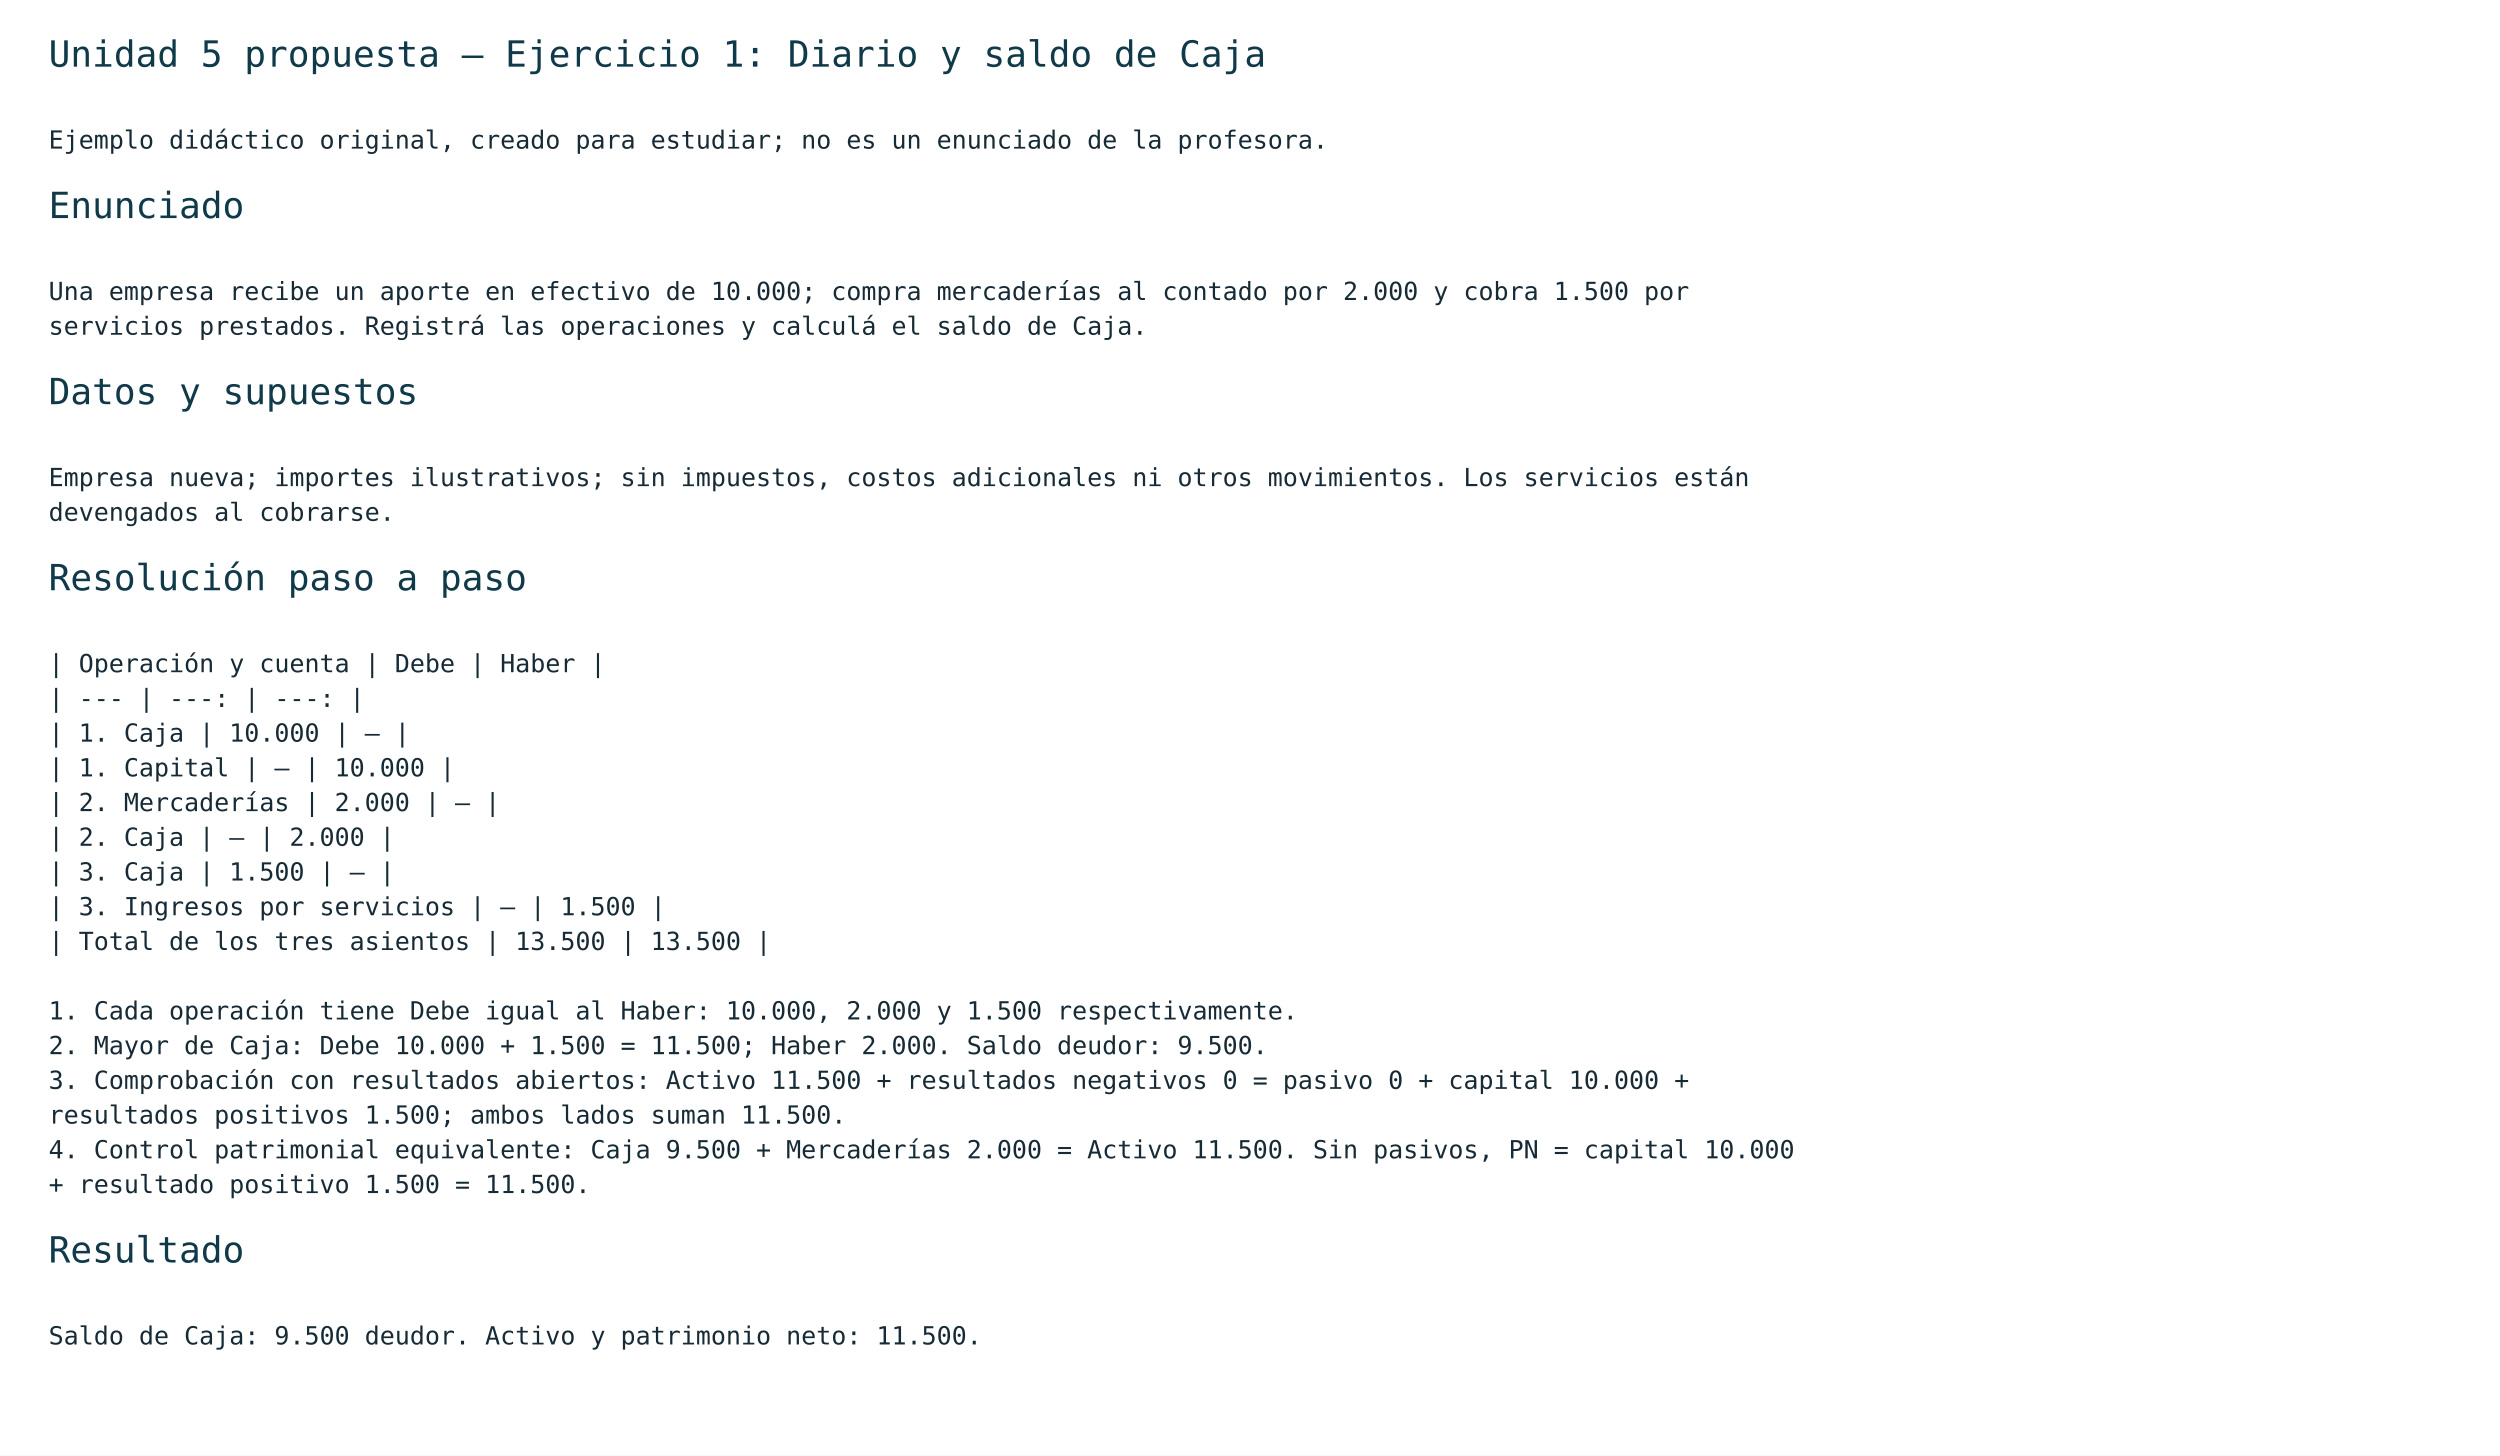
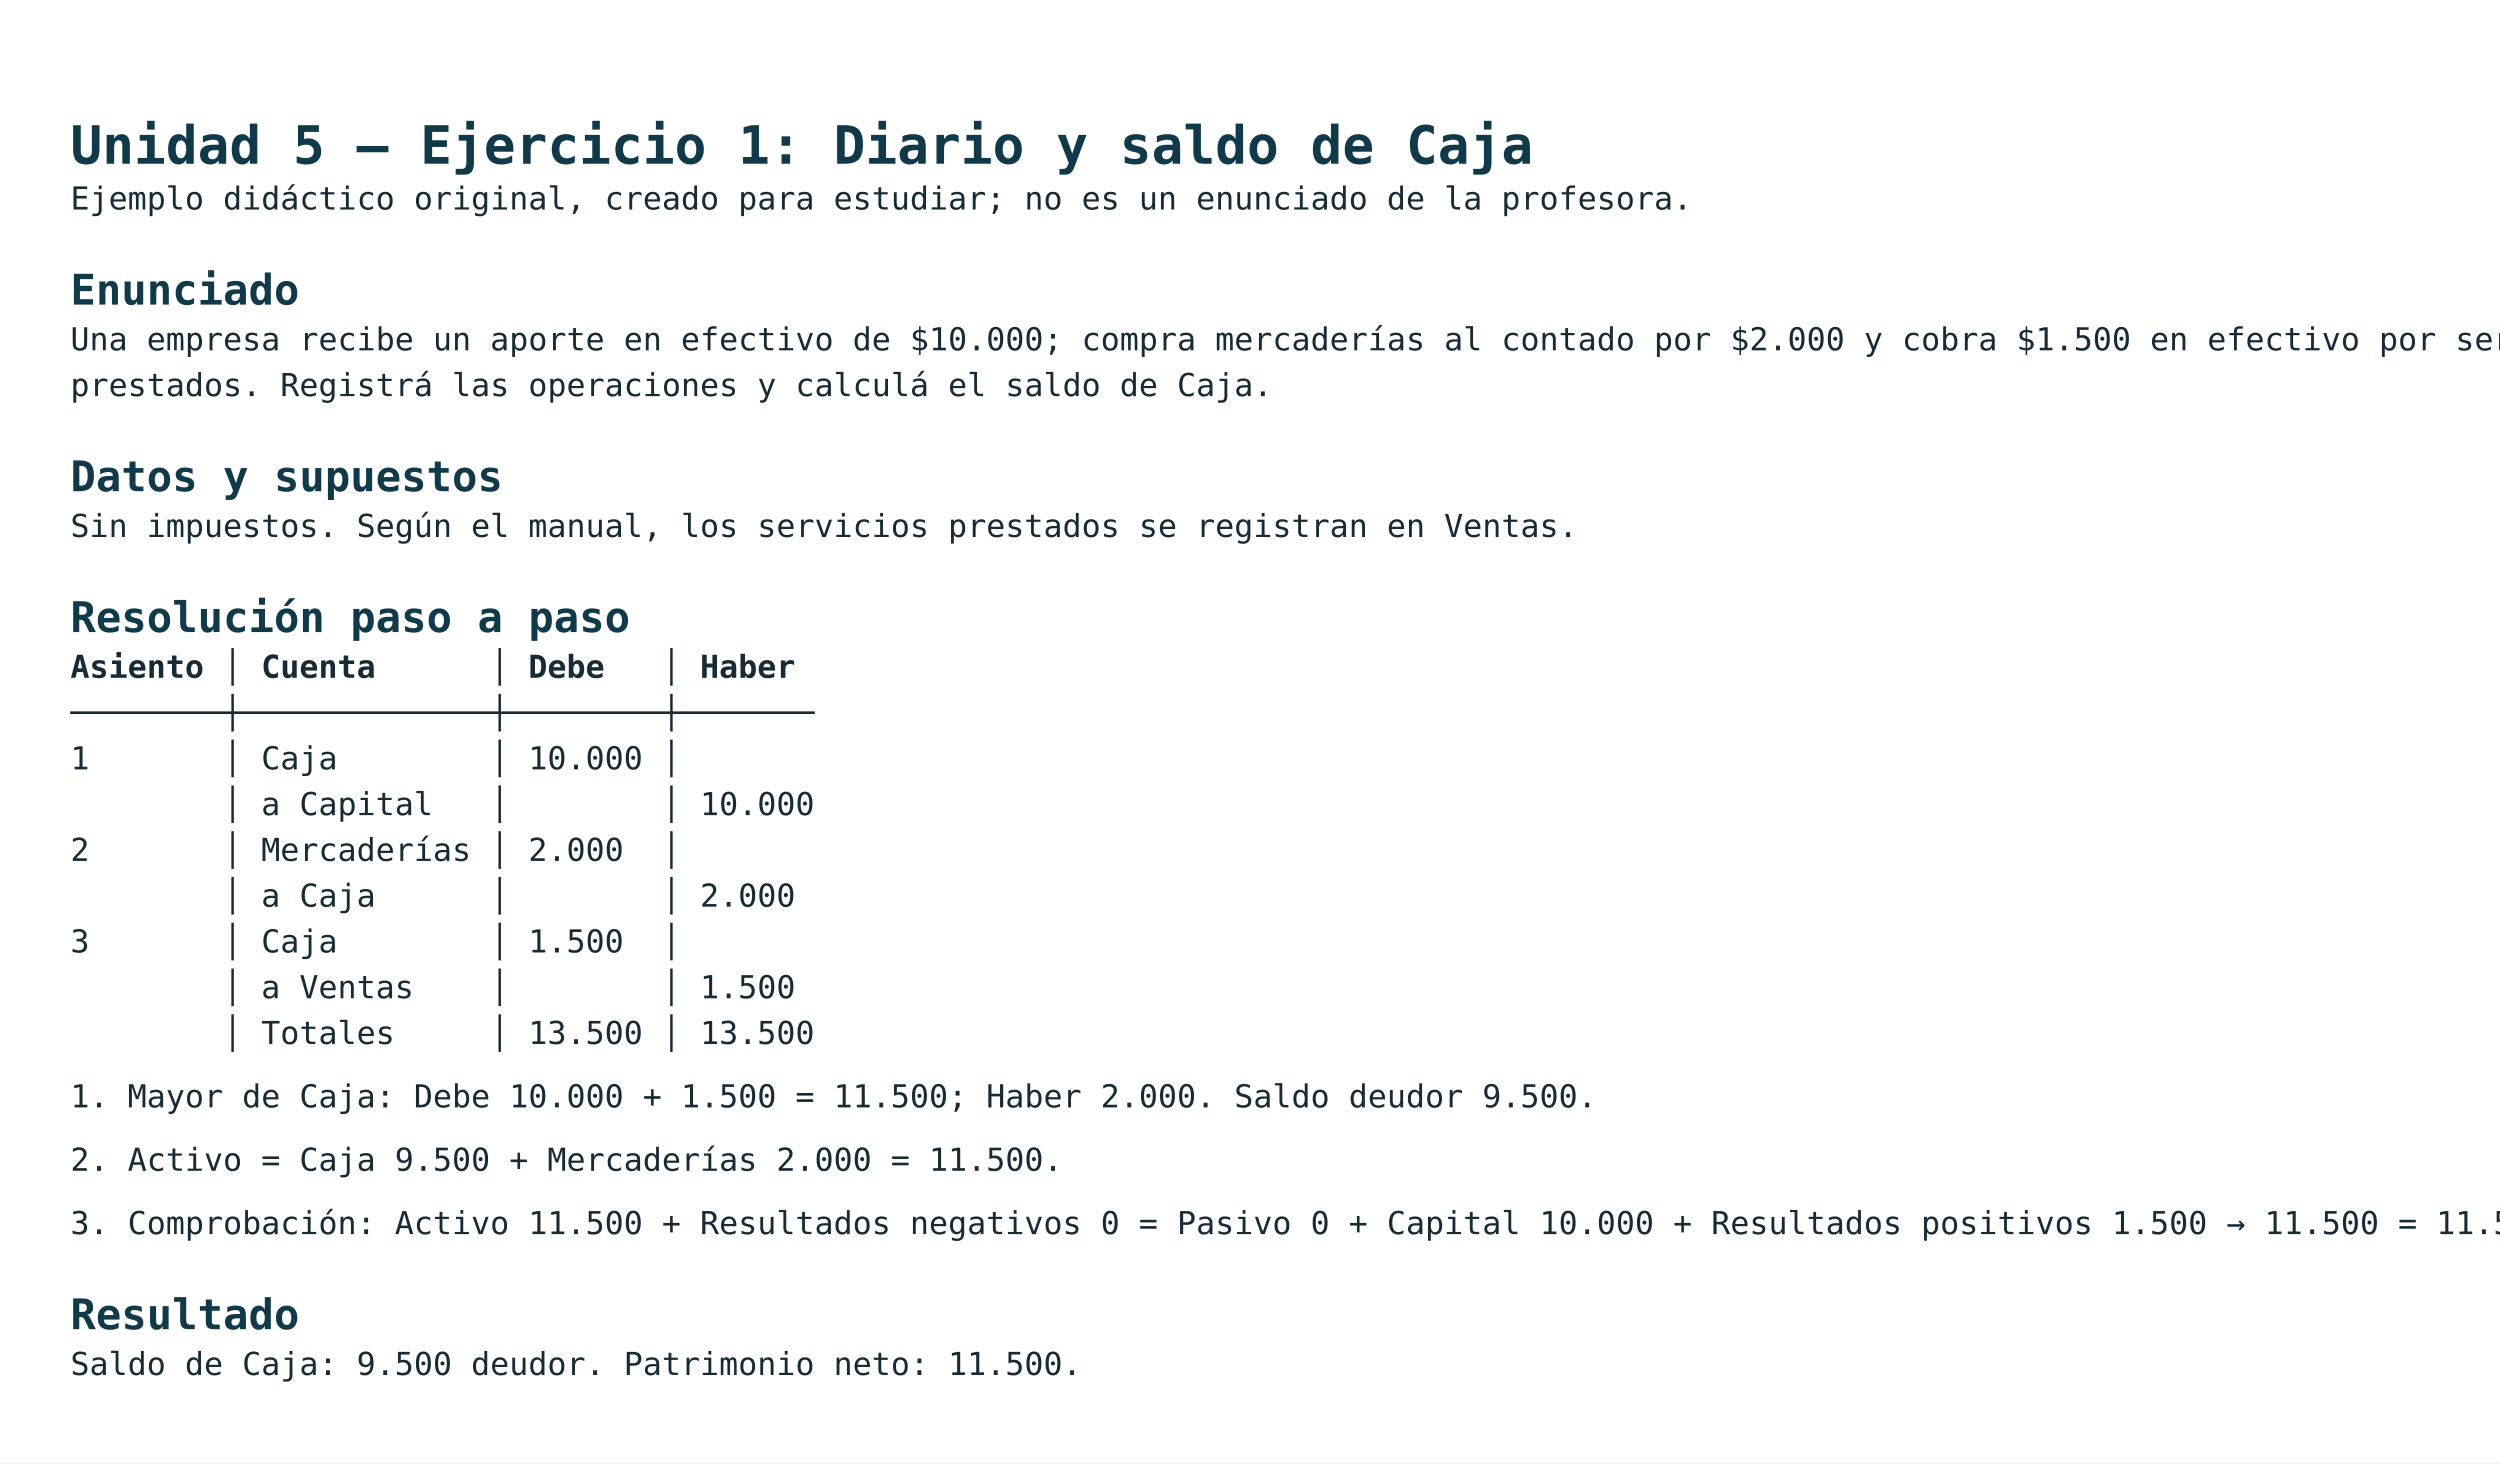
- <svg xmlns="http://www.w3.org/2000/svg" width="1800" height="1048" viewBox="0 0 1800 1048">
+ <svg xmlns="http://www.w3.org/2000/svg" width="1420" height="831" viewBox="0 0 1420 831">
  <rect width="100%" height="100%" fill="white" />
-   <g font-family="DejaVu Sans Mono, monospace">
-     <text x="35" y="48" font-size="26" fill="#103a4a">Unidad 5 propuesta — Ejercicio 1: Diario y saldo de Caja</text>
-     <text x="35" y="107" font-size="18" fill="#172b36">Ejemplo didáctico original, creado para estudiar; no es un enunciado de la profesora.</text>
-     <text x="35" y="157" font-size="26" fill="#103a4a">Enunciado</text>
-     <text x="35" y="216" font-size="18" fill="#172b36">Una empresa recibe un aporte en efectivo de 10.000; compra mercaderías al contado por 2.000 y cobra 1.500 por</text>
-     <text x="35" y="241" font-size="18" fill="#172b36">servicios prestados. Registrá las operaciones y calculá el saldo de Caja.</text>
-     <text x="35" y="291" font-size="26" fill="#103a4a">Datos y supuestos</text>
-     <text x="35" y="350" font-size="18" fill="#172b36">Empresa nueva; importes ilustrativos; sin impuestos, costos adicionales ni otros movimientos. Los servicios están</text>
-     <text x="35" y="375" font-size="18" fill="#172b36">devengados al cobrarse.</text>
-     <text x="35" y="425" font-size="26" fill="#103a4a">Resolución paso a paso</text>
-     <text x="35" y="484" font-size="18" fill="#172b36">| Operación y cuenta | Debe | Haber |</text>
-     <text x="35" y="509" font-size="18" fill="#172b36">| --- | ---: | ---: |</text>
-     <text x="35" y="534" font-size="18" fill="#172b36">| 1. Caja | 10.000 | — |</text>
-     <text x="35" y="559" font-size="18" fill="#172b36">| 1. Capital | — | 10.000 |</text>
-     <text x="35" y="584" font-size="18" fill="#172b36">| 2. Mercaderías | 2.000 | — |</text>
-     <text x="35" y="609" font-size="18" fill="#172b36">| 2. Caja | — | 2.000 |</text>
-     <text x="35" y="634" font-size="18" fill="#172b36">| 3. Caja | 1.500 | — |</text>
-     <text x="35" y="659" font-size="18" fill="#172b36">| 3. Ingresos por servicios | — | 1.500 |</text>
-     <text x="35" y="684" font-size="18" fill="#172b36">| Total de los tres asientos | 13.500 | 13.500 |</text>
-     <text x="35" y="734" font-size="18" fill="#172b36">1. Cada operación tiene Debe igual al Haber: 10.000, 2.000 y 1.500 respectivamente.</text>
-     <text x="35" y="759" font-size="18" fill="#172b36">2. Mayor de Caja: Debe 10.000 + 1.500 = 11.500; Haber 2.000. Saldo deudor: 9.500.</text>
-     <text x="35" y="784" font-size="18" fill="#172b36">3. Comprobación con resultados abiertos: Activo 11.500 + resultados negativos 0 = pasivo 0 + capital 10.000 +</text>
-     <text x="35" y="809" font-size="18" fill="#172b36">resultados positivos 1.500; ambos lados suman 11.500.</text>
-     <text x="35" y="834" font-size="18" fill="#172b36">4. Control patrimonial equivalente: Caja 9.500 + Mercaderías 2.000 = Activo 11.500. Sin pasivos, PN = capital 10.000</text>
-     <text x="35" y="859" font-size="18" fill="#172b36">+ resultado positivo 1.500 = 11.500.</text>
-     <text x="35" y="909" font-size="26" fill="#103a4a">Resultado</text>
-     <text x="35" y="968" font-size="18" fill="#172b36">Saldo de Caja: 9.500 deudor. Activo y patrimonio neto: 11.500.</text>
+   <g font-family="Consolas, DejaVu Sans Mono, monospace" xml:space="preserve">
+     <text x="40" y="93" font-size="30" font-weight="bold" fill="#103a4a">Unidad 5 — Ejercicio 1: Diario y saldo de Caja</text>
+     <text x="40" y="119" font-size="18" fill="#172b36">Ejemplo didáctico original, creado para estudiar; no es un enunciado de la profesora.</text>
+     <text x="40" y="173" font-size="24" font-weight="bold" fill="#103a4a">Enunciado</text>
+     <text x="40" y="199" font-size="18" fill="#172b36">Una empresa recibe un aporte en efectivo de $10.000; compra mercaderías al contado por $2.000 y cobra $1.500 en efectivo por servicios</text>
+     <text x="40" y="225" font-size="18" fill="#172b36">prestados. Registrá las operaciones y calculá el saldo de Caja.</text>
+     <text x="40" y="279" font-size="24" font-weight="bold" fill="#103a4a">Datos y supuestos</text>
+     <text x="40" y="305" font-size="18" fill="#172b36">Sin impuestos. Según el manual, los servicios prestados se registran en Ventas.</text>
+     <text x="40" y="359" font-size="24" font-weight="bold" fill="#103a4a">Resolución paso a paso</text>
+     <text x="40" y="385" font-size="18" font-weight="bold" fill="#172b36">Asiento │ Cuenta      │ Debe   │ Haber </text>
+     <text x="40" y="411" font-size="18" fill="#172b36">────────┼─────────────┼────────┼───────</text>
+     <text x="40" y="437" font-size="18" fill="#172b36">1       │ Caja        │ 10.000 │       </text>
+     <text x="40" y="463" font-size="18" fill="#172b36">        │ a Capital   │        │ 10.000</text>
+     <text x="40" y="489" font-size="18" fill="#172b36">2       │ Mercaderías │ 2.000  │       </text>
+     <text x="40" y="515" font-size="18" fill="#172b36">        │ a Caja      │        │ 2.000 </text>
+     <text x="40" y="541" font-size="18" fill="#172b36">3       │ Caja        │ 1.500  │       </text>
+     <text x="40" y="567" font-size="18" fill="#172b36">        │ a Ventas    │        │ 1.500 </text>
+     <text x="40" y="593" font-size="18" fill="#172b36">        │ Totales     │ 13.500 │ 13.500</text>
+     <text x="40" y="629" font-size="18" fill="#172b36">1. Mayor de Caja: Debe 10.000 + 1.500 = 11.500; Haber 2.000. Saldo deudor 9.500.</text>
+     <text x="40" y="665" font-size="18" fill="#172b36">2. Activo = Caja 9.500 + Mercaderías 2.000 = 11.500.</text>
+     <text x="40" y="701" font-size="18" fill="#172b36">3. Comprobación: Activo 11.500 + Resultados negativos 0 = Pasivo 0 + Capital 10.000 + Resultados positivos 1.500 → 11.500 = 11.500.</text>
+     <text x="40" y="755" font-size="24" font-weight="bold" fill="#103a4a">Resultado</text>
+     <text x="40" y="781" font-size="18" fill="#172b36">Saldo de Caja: 9.500 deudor. Patrimonio neto: 11.500.</text>
  </g>
</svg>
